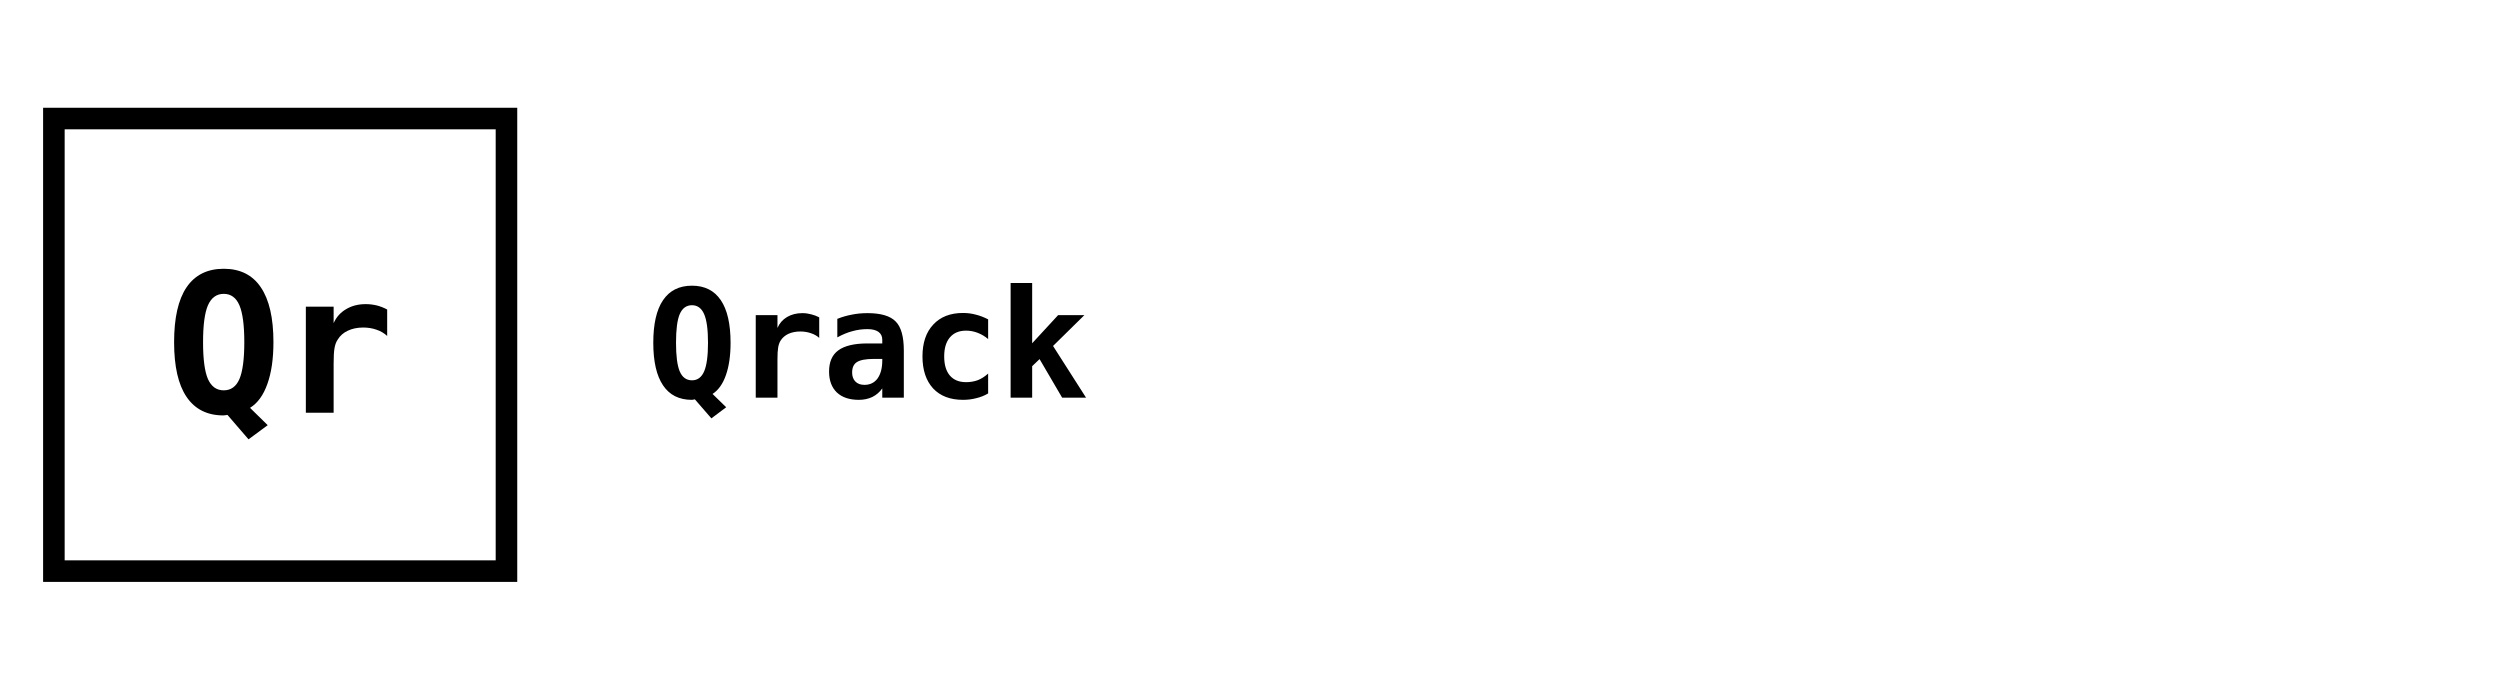
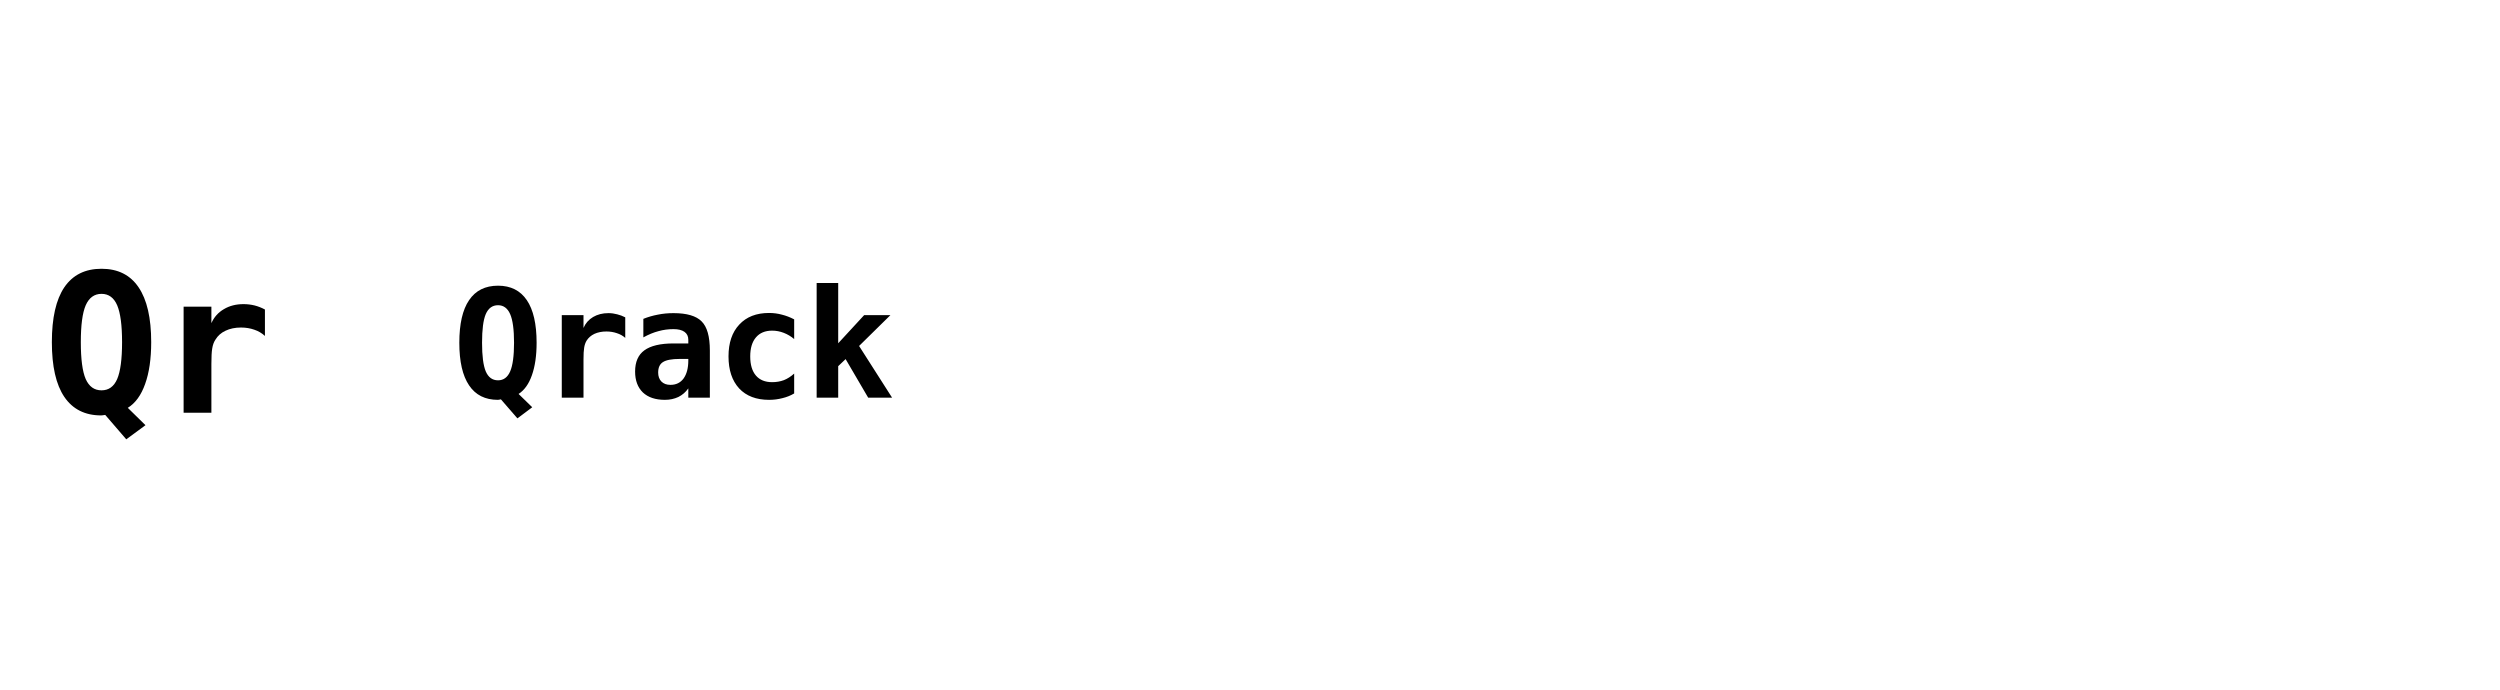
<svg xmlns="http://www.w3.org/2000/svg" data-generated="qpubench" viewBox="0 0 232 64" width="232" height="64" role="img" aria-label="Qrack">
  <style>
    text { font-family: "IBM Plex Mono", ui-monospace, SFMono-Regular, Menlo, Consolas, monospace; fill: #000000; letter-spacing: -0.02em; }
    .wm { font-weight: 600; }
    .mg { font-weight: 600; }
  </style>
-   <rect x="5" y="11" width="42" height="42" fill="none" stroke="#000000" stroke-width="2" />
-   <text class="mg" x="26" y="38.3" font-size="18" text-anchor="middle">Qr</text>
-   <text class="wm" x="60" y="36.9" font-size="14">Qrack</text>
+   <text class="mg" x="4" y="38.3" font-size="18">Qr</text>
+   <text class="wm" x="42" y="36.9" font-size="14">Qrack</text>
</svg>
